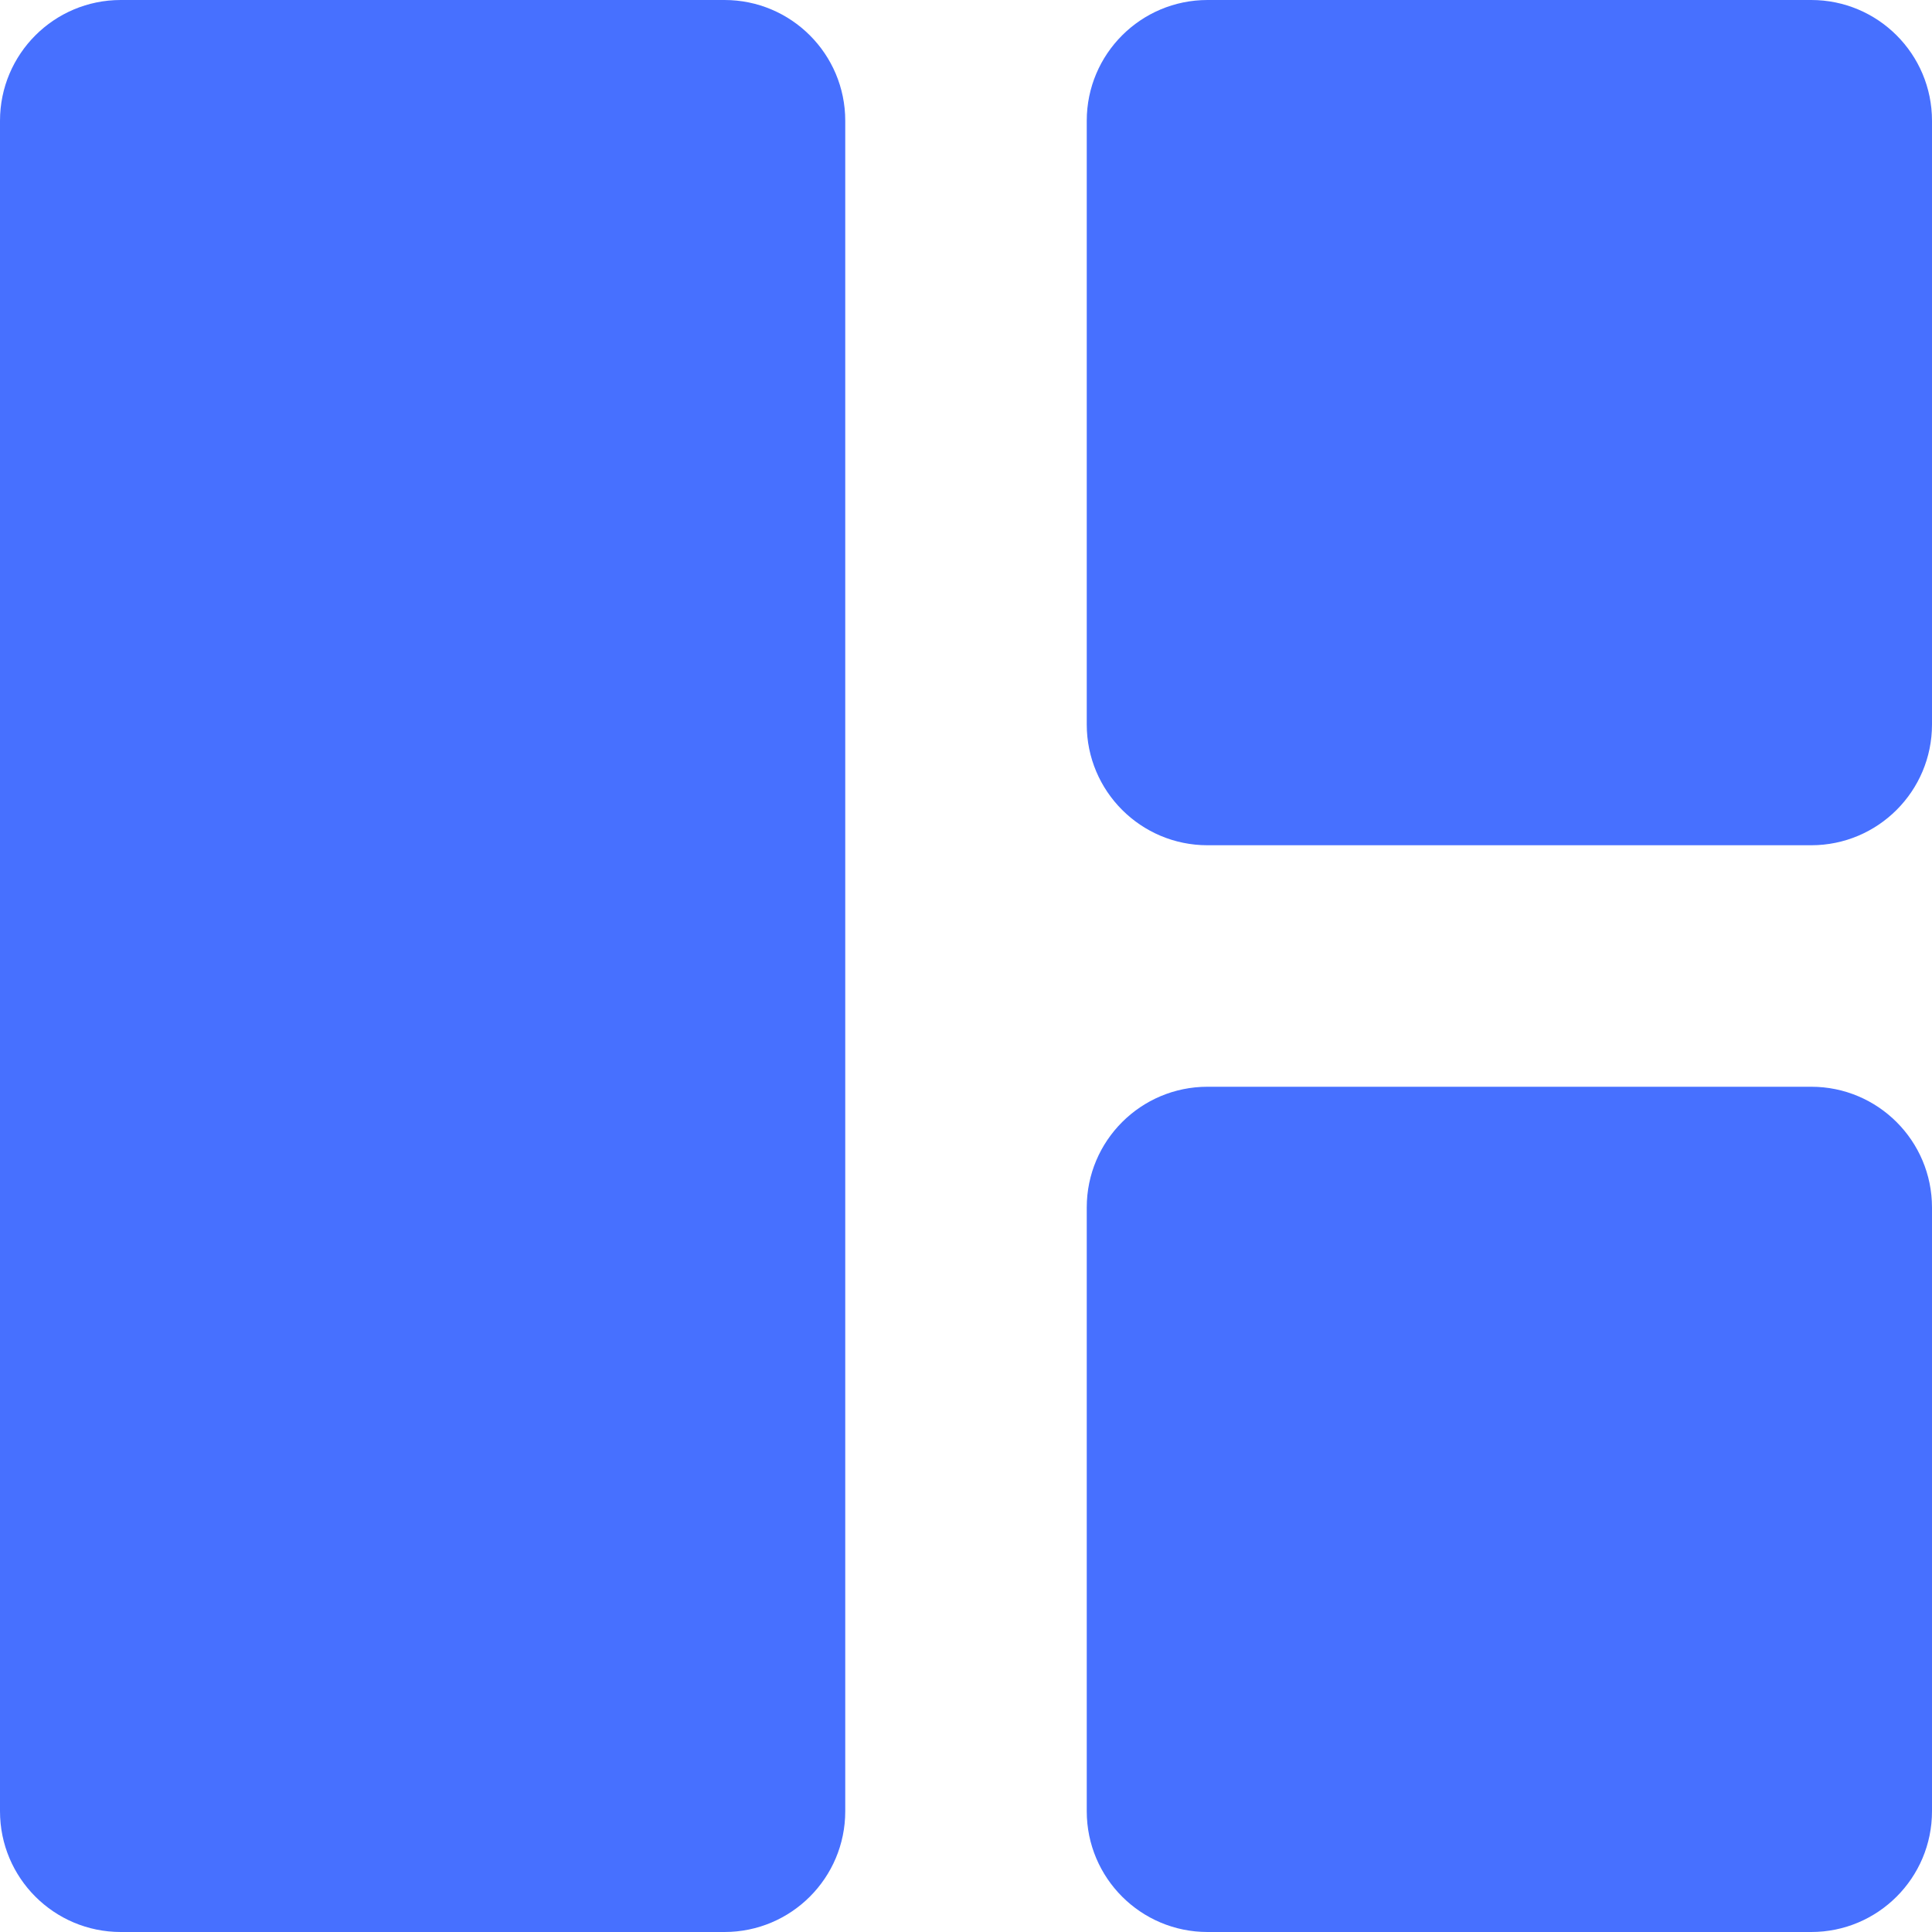
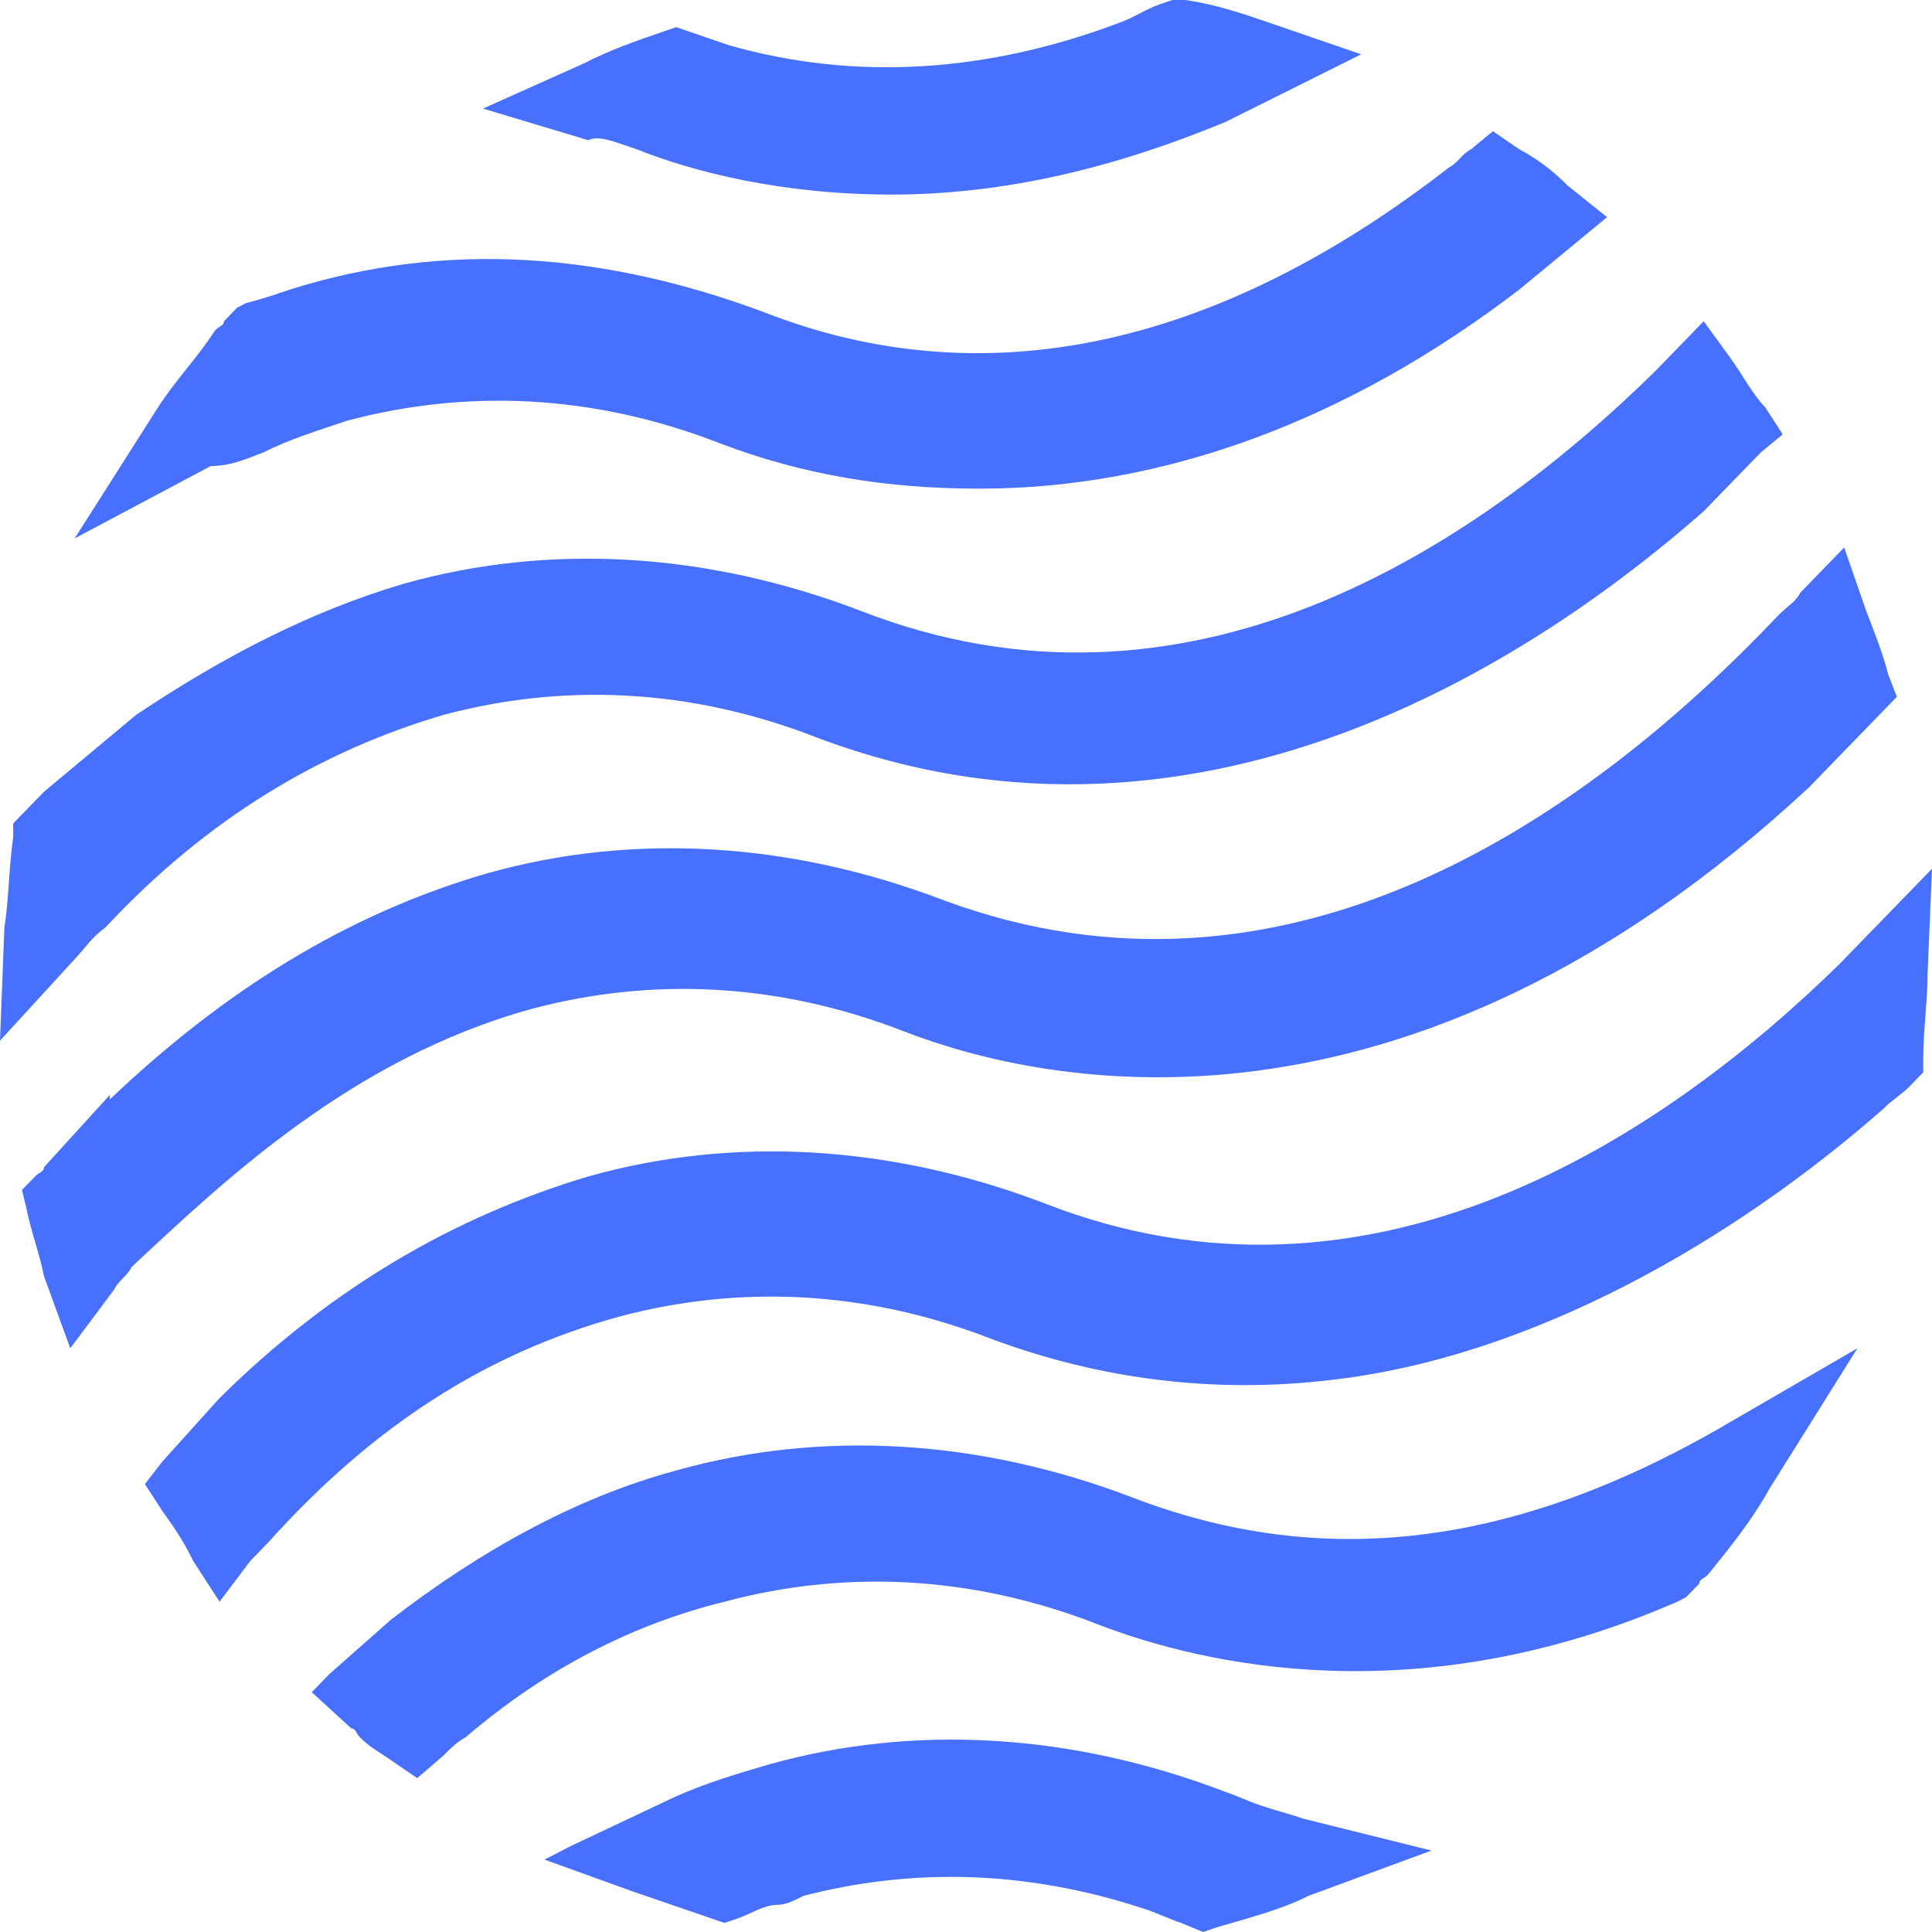
- <svg xmlns="http://www.w3.org/2000/svg" fill="none" viewBox="0 0 48 48">
-   <path fill="#4770FF" d="M0 3a3 3 0 013-3h15a3 3 0 013 3v42a3 3 0 01-3 3H3a3 3 0 01-3-3V3zm27 0a3 3 0 013-3h15a3 3 0 013 3v15a3 3 0 01-3 3H30a3 3 0 01-3-3V3zm0 27a3 3 0 013-3h15a3 3 0 013 3v15a3 3 0 01-3 3H30a3 3 0 01-3-3V30z" />
+ <svg xmlns="http://www.w3.org/2000/svg" width="44" height="44" viewBox="0 0 44 44" fill="none">
+   <path d="M25.8 34.108C22.3 32.768 18.7 32.562 15.4 33.489C13.1 34.108 10.9 35.344 8.9 36.89L7.5 38.127L7.1 38.539L8 39.363C8.1 39.363 8.1 39.466 8.2 39.569C8.4 39.775 8.6 39.878 8.9 40.084L9.5 40.496L10.1 39.981C10.2 39.878 10.4 39.672 10.6 39.569C12.4 38.023 14.4 36.993 16.5 36.478C19.2 35.756 22.1 35.859 25 36.993C27.4 37.92 32.3 39.054 38.2 36.478L38.4 36.375L38.7 36.066C38.7 35.962 38.8 35.962 38.9 35.859C39.4 35.241 39.9 34.623 40.3 33.902L42.3 30.707L39.1 32.562C34.4 35.241 30.1 35.756 25.8 34.108Z" fill="#4770FF" />
+   <path d="M12.1 22.979C14.8 22.258 17.7 22.361 20.6 23.494C23.8 24.731 32 26.482 41.2 17.93L42.7 16.384L42.8 16.281L43.2 15.869L43 15.354C42.9 14.941 42.7 14.426 42.5 13.911L42 12.468L41 13.499C40.9 13.705 40.7 13.808 40.5 14.014C36.1 18.651 29.3 23.391 21.5 20.506C18 19.166 14.4 18.96 11.1 19.888C7.9 20.815 5.1 22.567 2.5 25.04V24.937L1 26.585C1 26.689 0.9 26.689 0.8 26.792L0.5 27.101L0.6 27.513C0.7 28.028 0.9 28.543 1 29.058L1.6 30.707L2.6 29.368C2.7 29.162 2.9 29.059 3 28.852C5.1 26.895 8 24.112 12.1 22.979Z" fill="#4770FF" />
+   <path d="M2.4 21.124C4.7 18.651 7.3 17.105 10.1 16.281C12.8 15.56 15.7 15.663 18.6 16.796C27.6 20.197 35.4 14.632 38.8 11.644L40.1 10.305L40.6 9.892L40.2 9.274C39.9 8.965 39.7 8.553 39.4 8.141L38.8 7.316L38.1 8.037C38 8.141 37.8 8.347 37.7 8.45C33.5 12.571 27 16.796 19.6 13.911C16.1 12.571 12.5 12.365 9.2 13.293C7.1 13.911 5.1 14.941 3.1 16.281L1 18.033C0.8 18.239 0.7 18.342 0.5 18.548L0.3 18.754V19.063C0.2 19.785 0.2 20.506 0.1 21.124L0 23.7L1.7 21.845C1.9 21.639 2.1 21.33 2.4 21.124Z" fill="#4770FF" />
+   <path d="M28.7 41.115L28.5 41.733L28.7 41.115C28.4 41.012 28.2 40.909 27.9 40.806C24.4 39.466 20.8 39.26 17.5 40.187C16.8 40.394 16.1 40.599 15.4 40.909L13 42.042L12.4 42.351L14.4 43.073C15 43.279 15.6 43.485 16.2 43.691L16.5 43.794L16.8 43.691C17.1 43.588 17.4 43.382 17.7 43.382C17.9 43.382 18.1 43.279 18.3 43.176C20.7 42.557 23.3 42.557 26.1 43.485C26.4 43.588 26.6 43.691 26.9 43.794L27.4 44L27.7 43.897C28.4 43.691 29.2 43.485 29.8 43.176L32.6 42.145L29.7 41.424C29.4 41.321 29 41.218 28.7 41.115Z" fill="#4770FF" />
+   <path d="M44 19.785L42.5 21.33C42.3 21.536 42.1 21.742 41.9 21.948C37.8 25.967 31.2 30.295 23.8 27.41C20.3 26.07 16.7 25.864 13.4 26.792C10.3 27.719 7.5 29.368 5 31.841L3.7 33.283L3.3 33.799L3.7 34.417C4 34.829 4.2 35.138 4.4 35.55L5 36.478L5.7 35.55C5.8 35.447 6 35.241 6.1 35.138C8.5 32.459 11.1 30.81 14.1 29.986C16.8 29.265 19.7 29.368 22.6 30.501C25.1 31.429 27.7 31.738 30.3 31.429C34.9 30.913 39.5 28.234 42.9 25.246C43.1 25.04 43.3 24.937 43.5 24.731L43.8 24.422V24.112C43.8 23.494 43.9 22.773 43.9 22.155L44 19.785Z" fill="#4770FF" />
+   <path d="M6 10.304L5.7 9.686L6 10.304C6.6 9.995 7.3 9.789 7.9 9.583C10.6 8.862 13.5 8.965 16.4 10.098C18.3 10.82 20.2 11.129 22.3 11.129C26.5 11.129 30.7 9.583 34.6 6.595L36.1 5.358L36.6 4.946L35.7 4.225C35.4 3.916 35 3.607 34.6 3.4L34 2.988L33.5 3.4C33.3 3.503 33.2 3.71 33 3.813C27.7 7.934 22.4 9.068 17.4 7.11C13.8 5.77 10.2 5.461 6.6 6.595C6.3 6.698 6 6.801 5.6 6.904L5.4 7.007L5.1 7.316C5.1 7.419 5 7.419 4.9 7.522C4.5 8.14 4 8.656 3.6 9.274L1.7 12.262L4.8 10.614C5.3 10.614 5.7 10.408 6 10.304Z" fill="#4770FF" />
+   <path d="M14.2 3.297L14.5 3.4C15.8 3.916 17.8 4.431 20.3 4.431C22.9 4.431 25.4 3.813 27.9 2.782L31 1.237L28.9 0.515C28.3 0.309 27.7 0.103 27 0H26.7L26.4 0.103C26.1 0.206 25.8 0.412 25.5 0.515C22.5 1.649 19.5 1.855 16.6 1.03C16.3 0.927 16 0.824 15.7 0.721L15.4 0.618L15.1 0.721C14.5 0.927 13.9 1.133 13.3 1.443L11 2.473L13.4 3.194C13.6 3.091 13.9 3.194 14.2 3.297Z" fill="#4770FF" />
</svg>
